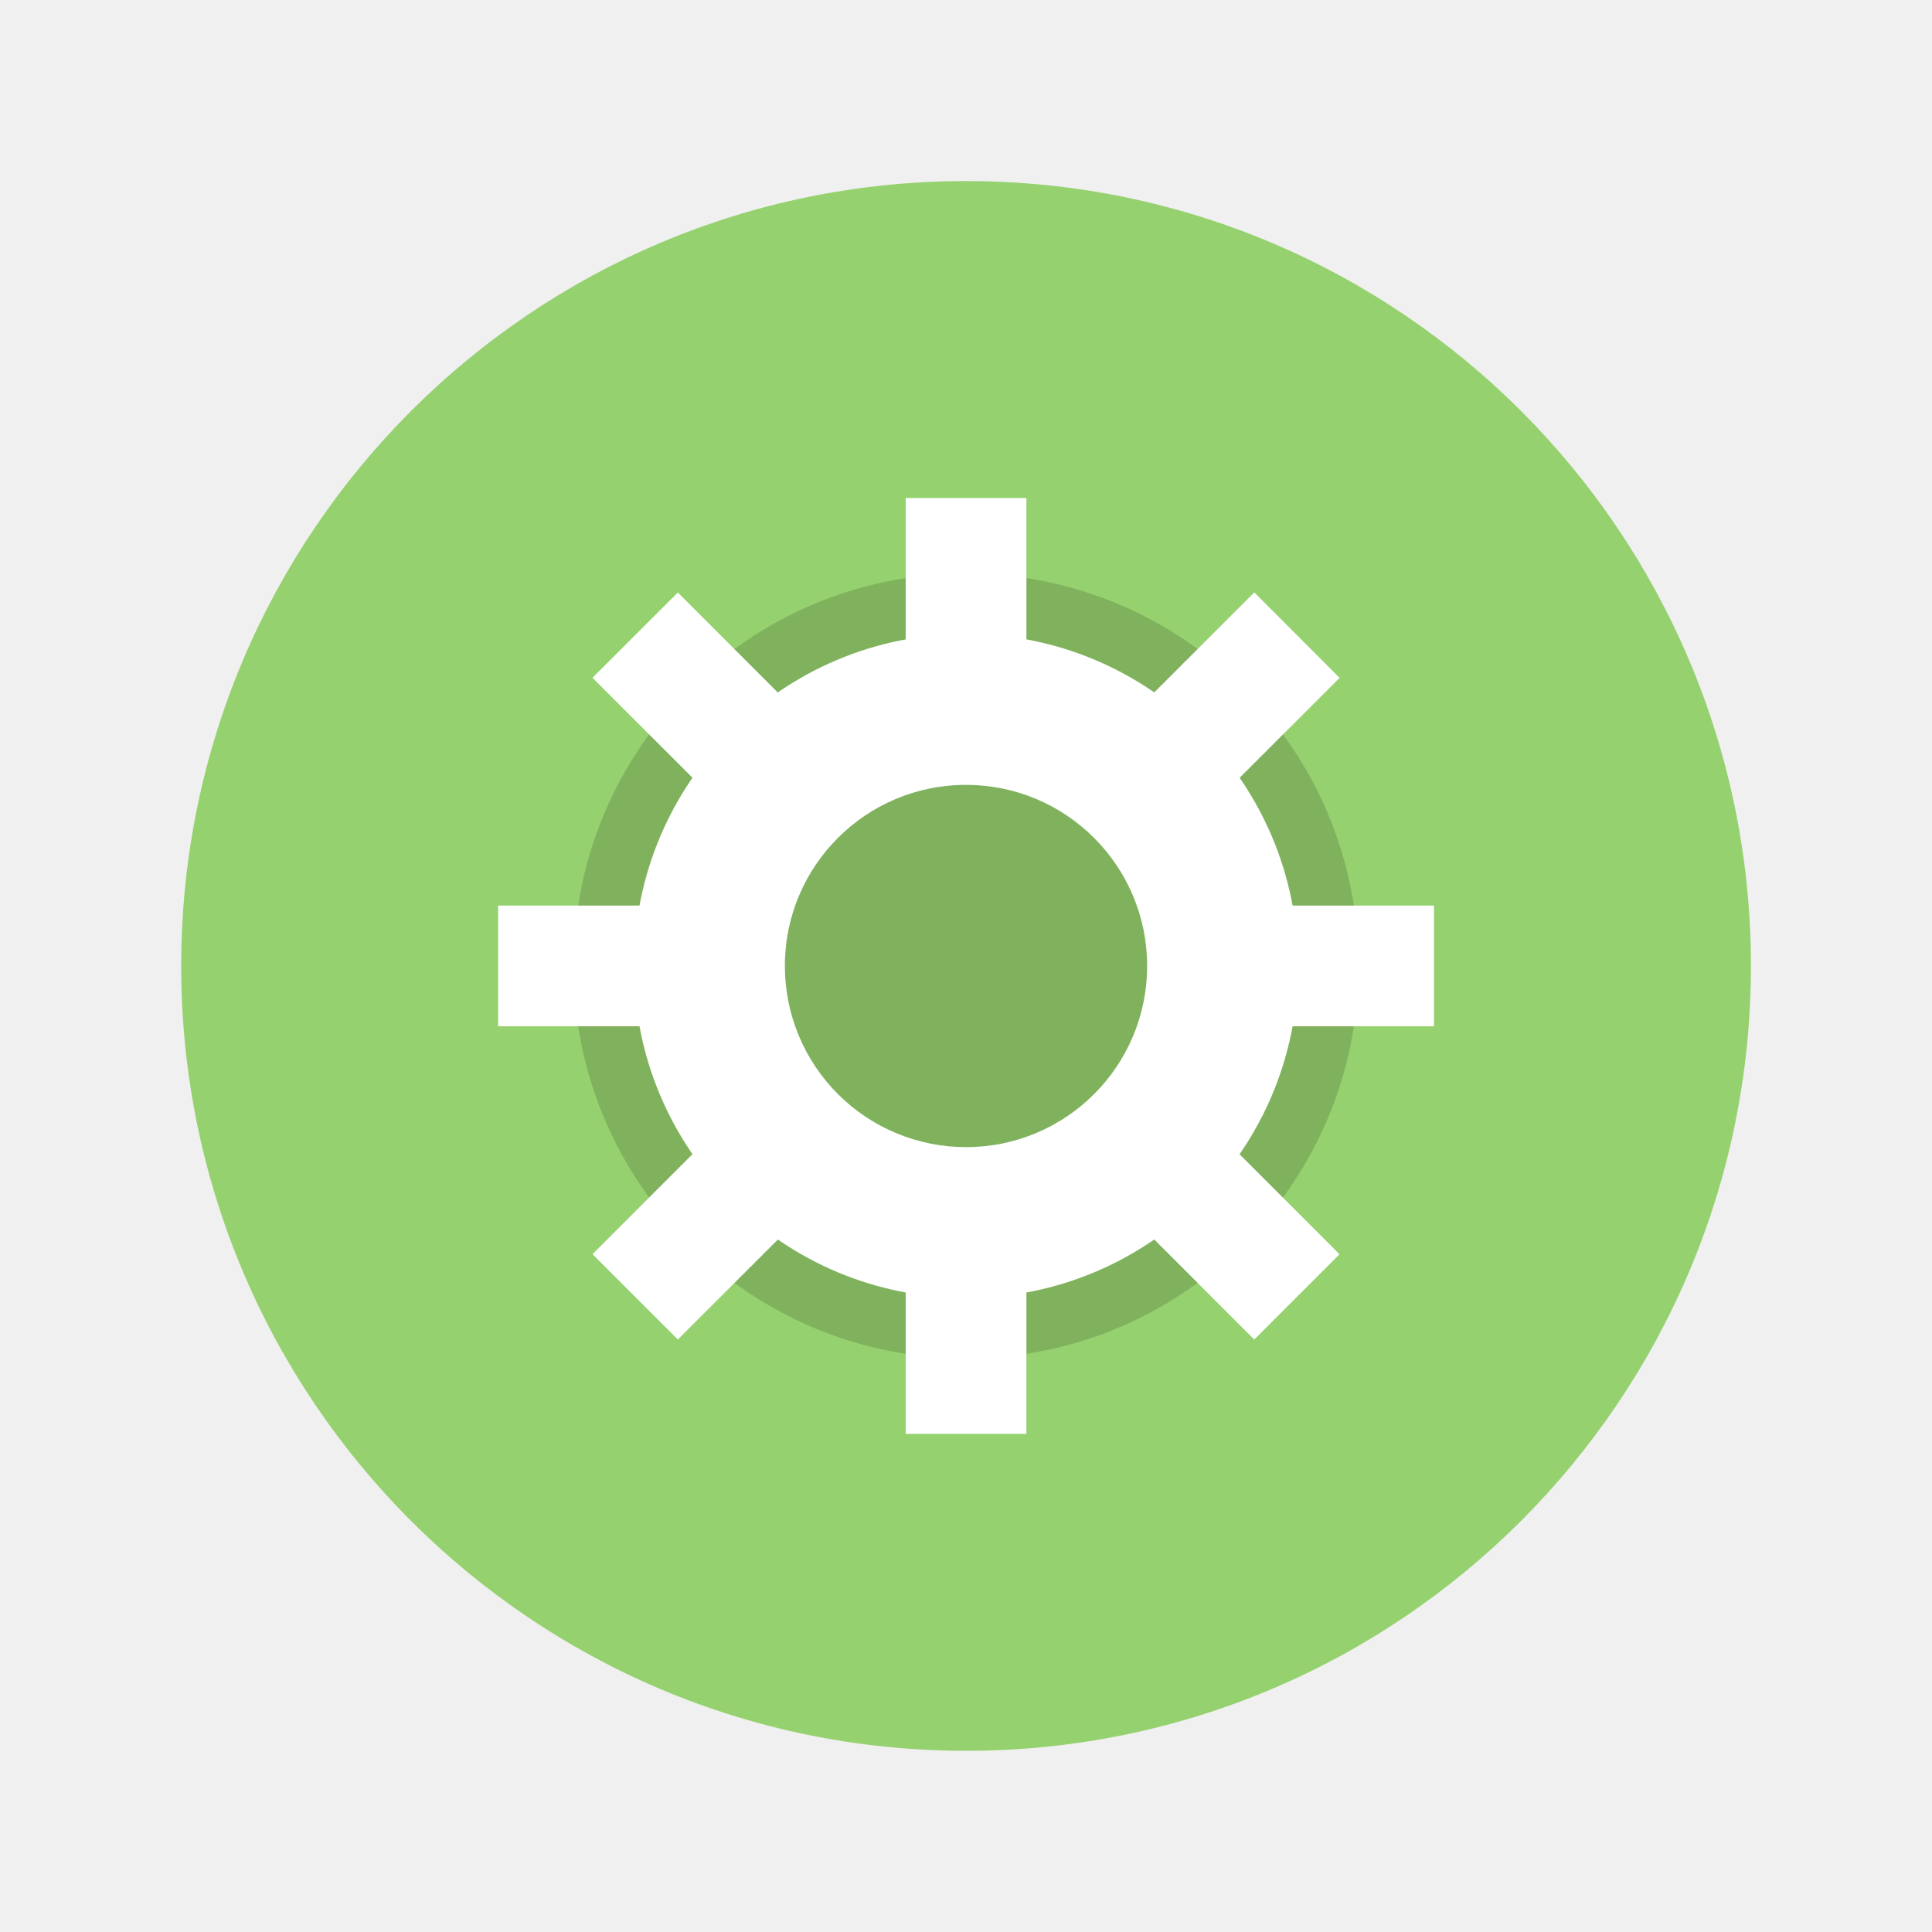
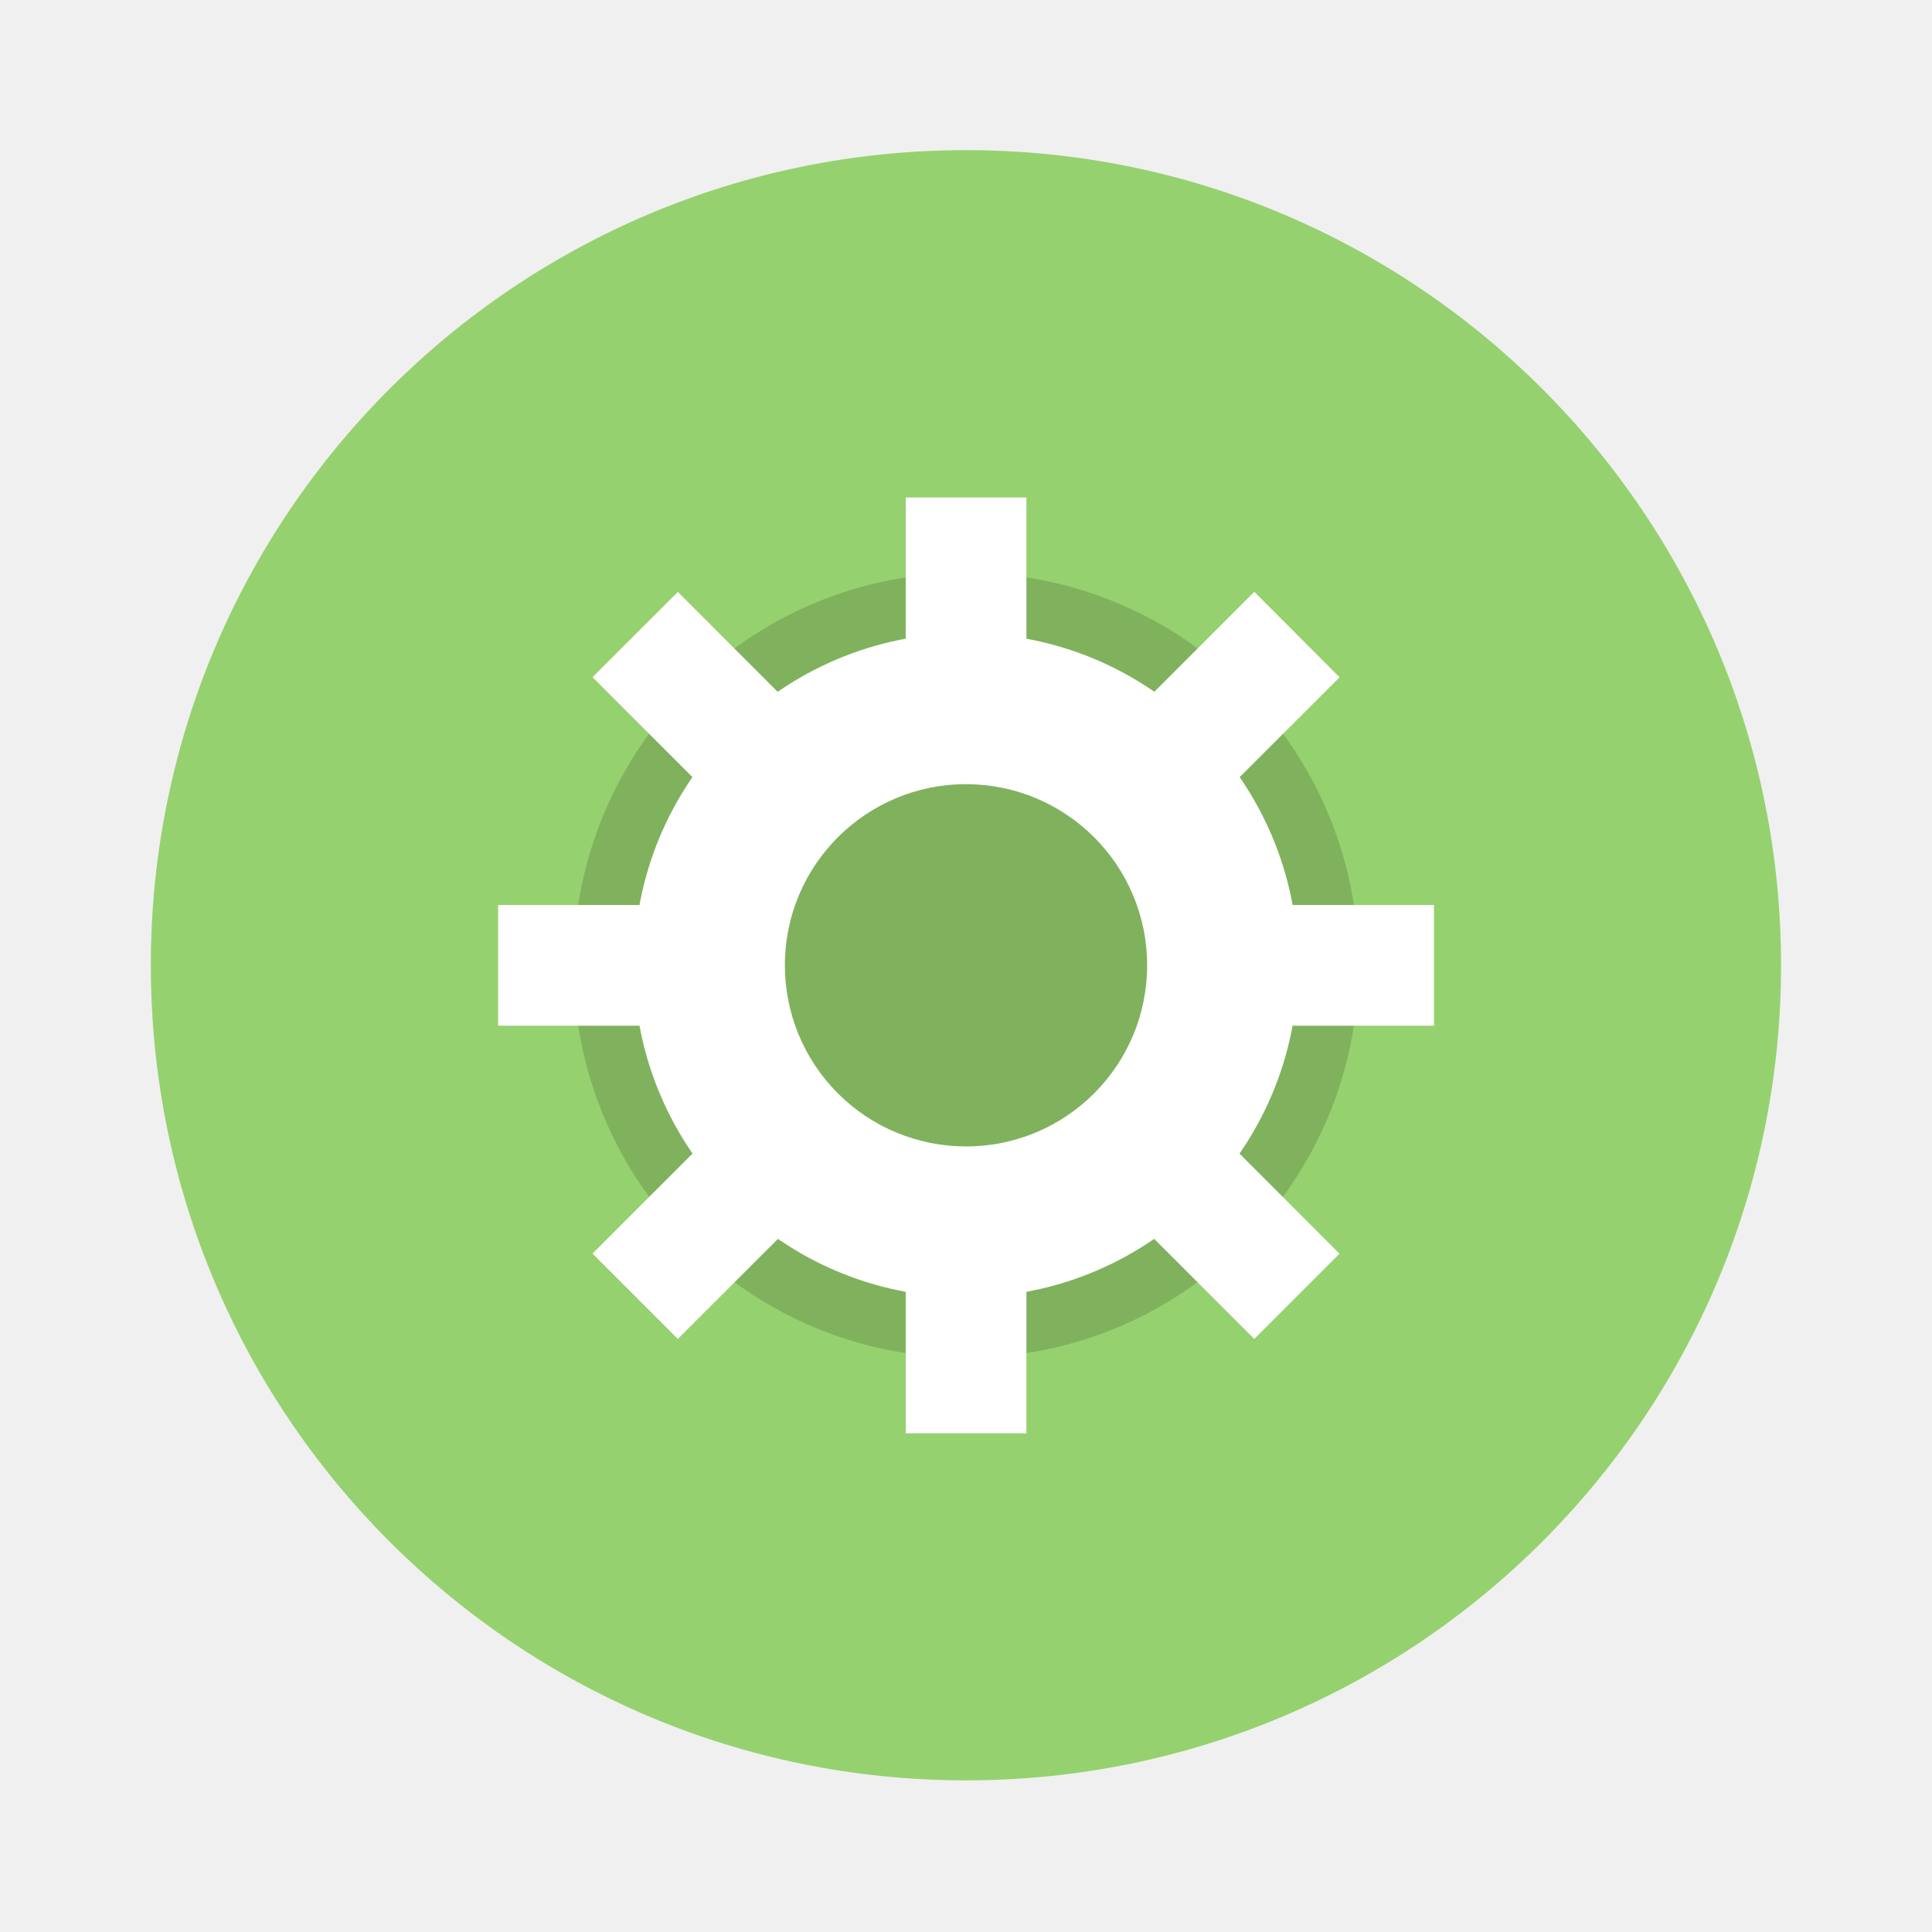
- <svg xmlns="http://www.w3.org/2000/svg" width="64" height="64" viewBox="0 0 16.933 16.933">
-   <g transform="translate(0 -280.067)" paint-order="stroke markers fill">
-     <circle cx="8.467" cy="288.533" r="6.879" fill="#96d16f" />
-     <circle r="3.44" cy="288.533" cx="8.467" opacity=".15" />
+ <svg xmlns="http://www.w3.org/2000/svg" width="64" height="64" version="1.1" viewBox="0 0 16.933 16.933">
+   <g transform="translate(0 -280.07)" paint-order="stroke markers fill">
+     <circle cx="8.466" cy="288.53" r="7.144" fill="#96d16f" />
+     <circle cx="8.467" cy="288.53" r="3.44" opacity=".15" />
    <g fill="#fff">
-       <path d="M8.467 285.623a2.91 2.91 0 0 0-2.91 2.91 2.91 2.91 0 0 0 2.91 2.91 2.91 2.91 0 0 0 2.91-2.91 2.91 2.91 0 0 0-2.91-2.91zm0 1.323a1.587 1.587 0 0 1 1.587 1.587 1.587 1.587 0 0 1-1.587 1.588 1.587 1.587 0 0 1-1.588-1.588 1.587 1.587 0 0 1 1.588-1.587z" />
-       <path d="M7.938 284.432h1.058v1.852H7.938zM7.938 290.782h1.058v1.852H7.938zM12.568 288.004v1.058h-1.852v-1.058zM6.218 288.004v1.058H4.366v-1.058zM11.74 291.06l-.747.747-1.31-1.31.748-.747zM7.25 286.57l-.747.747-1.31-1.31.748-.747zM5.941 291.807l-.748-.748 1.31-1.31.748.749zM10.431 287.317l-.748-.748 1.31-1.31.748.749z" />
+       <path d="m8.467 285.62a2.91 2.91 0 0 0-2.91 2.91 2.91 2.91 0 0 0 2.91 2.91 2.91 2.91 0 0 0 2.91-2.91 2.91 2.91 0 0 0-2.91-2.91zm0 1.323a1.587 1.587 0 0 1 1.587 1.587 1.587 1.587 0 0 1-1.587 1.588 1.587 1.587 0 0 1-1.588-1.588 1.587 1.587 0 0 1 1.588-1.587z" />
+       <path d="m7.938 284.43h1.058v1.852h-1.058zm0 6.35h1.058v1.852h-1.058zm4.63-2.778v1.058h-1.852v-1.058zm-6.35 0v1.058h-1.852v-1.058zm5.522 3.056-0.747 0.747-1.31-1.31 0.748-0.747zm-4.49-4.49-0.747 0.747-1.31-1.31 0.748-0.747zm-1.309 5.237-0.748-0.748 1.31-1.31 0.748 0.749zm4.49-4.49-0.748-0.748 1.31-1.31 0.748 0.749z" />
    </g>
  </g>
</svg>
